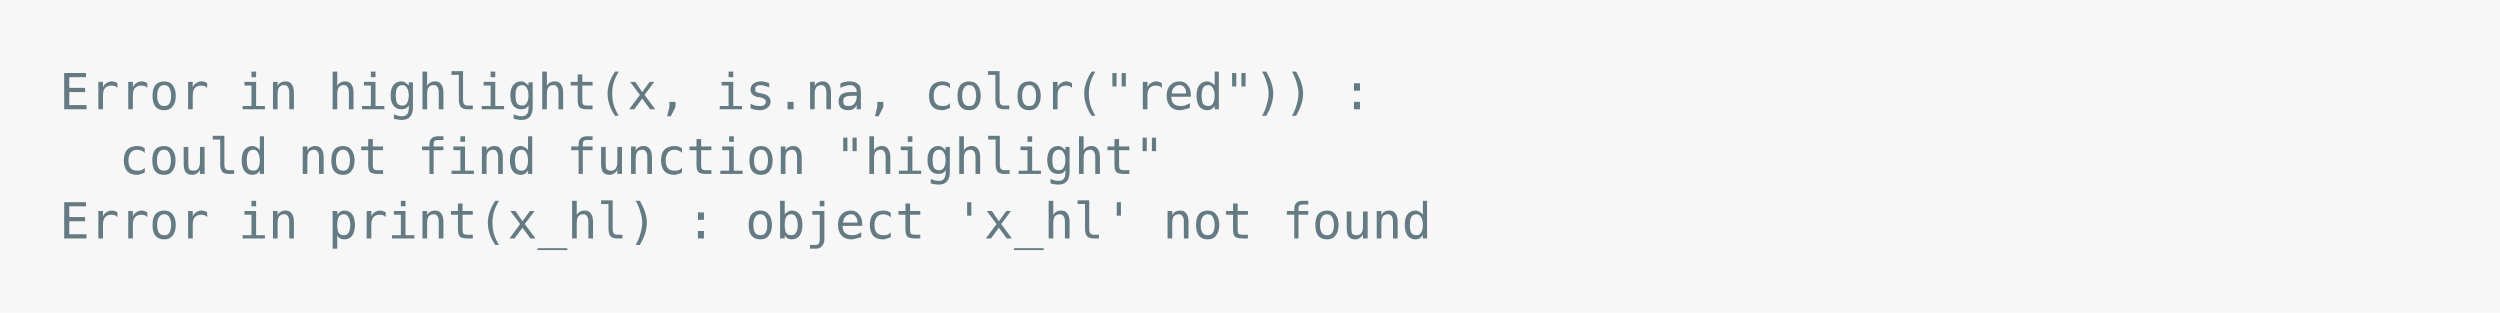
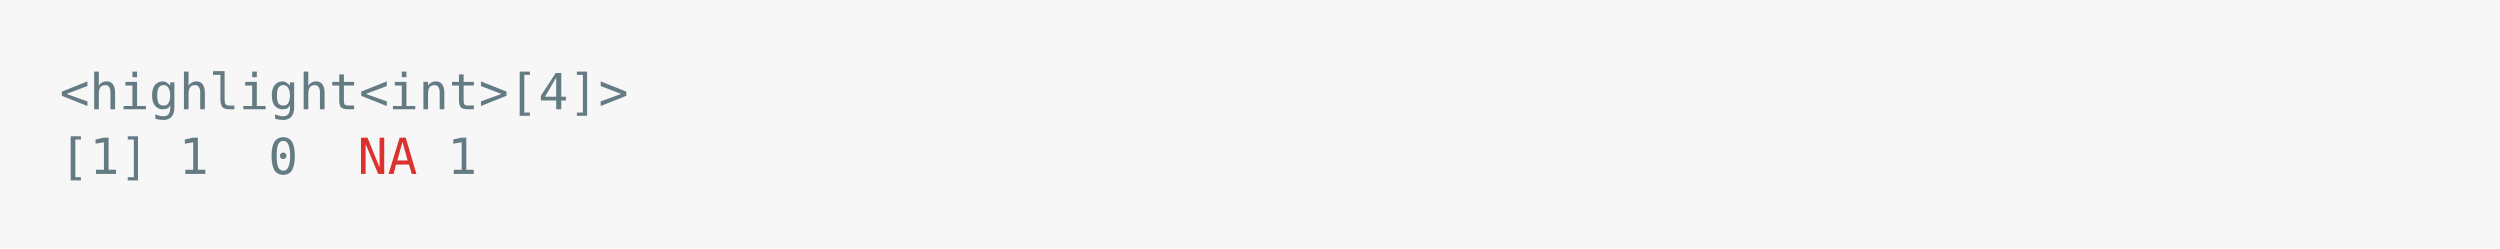
- <svg xmlns="http://www.w3.org/2000/svg" xmlns:xlink="http://www.w3.org/1999/xlink" width="840" height="105.13">
-   <rect width="840" height="105.13" rx="0" ry="0" class="a" />
-   <svg height="65.13" viewBox="0 0 80 6.513" width="800" x="20" y="20">
-     <style>.a{fill:rgb(247,247,247)}.b{font-family:'Fira Code',Monaco,Consolas,Menlo,'Bitstream Vera Sans Mono','Powerline Symbols',monospace}.c{fill:transparent}.d{fill:rgb(101,123,131);white-space:pre}</style>
+ <svg xmlns="http://www.w3.org/2000/svg" xmlns:xlink="http://www.w3.org/1999/xlink" width="840" height="83.42">
+   <rect width="840" height="83.42" rx="0" ry="0" class="a" />
+   <svg height="43.42" viewBox="0 0 80 4.342" width="800" x="20" y="20">
+     <style>.a{fill:rgb(247,247,247)}.b{font-family:'Fira Code',Monaco,Consolas,Menlo,'Bitstream Vera Sans Mono','Powerline Symbols',monospace}.c{fill:transparent}.d{fill:rgb(101,123,131);white-space:pre}.e{fill:rgb(220,50,47);white-space:pre}</style>
    <g font-family="'Fira Code',Monaco,Consolas,Menlo,'Bitstream Vera Sans Mono','Powerline Symbols',monospace" font-size="1.67" class="b">
      <defs>
        <symbol id="a">
-           <rect height="3" width="80" x="0" y="0" class="c" />
+           <rect height="2" width="80" x="0" y="0" class="c" />
        </symbol>
      </defs>
-       <rect height="6.513" width="80" class="a" />
+       <rect height="4.342" width="80" class="a" />
      <svg x="0" y="0" width="80">
        <svg x="0">
          <use xlink:href="#a" />
-           <text font-size="1.67" x="0" y="1.67" class="d">Error</text>
-           <text font-size="1.67" x="6.012" y="1.67" class="d">in</text>
-           <text font-size="1.67" x="9.018" y="1.67" class="d">highlight(x,</text>
-           <text font-size="1.67" x="22.044" y="1.67" class="d">is.na,</text>
-           <text font-size="1.67" x="29.058" y="1.67" class="d">color("red"))</text>
-           <text font-size="1.67" x="43.086" y="1.67" class="d">:</text>
-           <text font-size="1.67" x="2.004" y="3.841" class="d">could</text>
-           <text font-size="1.67" x="8.016" y="3.841" class="d">not</text>
-           <text font-size="1.67" x="12.024" y="3.841" class="d">find</text>
-           <text font-size="1.67" x="17.034" y="3.841" class="d">function</text>
-           <text font-size="1.67" x="26.052" y="3.841" class="d">"highlight"</text>
-           <text font-size="1.67" x="0" y="6.012" class="d">Error</text>
-           <text font-size="1.67" x="6.012" y="6.012" class="d">in</text>
-           <text font-size="1.67" x="9.018" y="6.012" class="d">print(x_hl)</text>
-           <text font-size="1.67" x="21.042" y="6.012" class="d">:</text>
-           <text font-size="1.67" x="23.046" y="6.012" class="d">object</text>
-           <text font-size="1.67" x="30.06" y="6.012" class="d">'x_hl'</text>
-           <text font-size="1.67" x="37.074" y="6.012" class="d">not</text>
-           <text font-size="1.67" x="41.082" y="6.012" class="d">found</text>
+           <text font-size="1.67" x="0" y="1.67" class="d">&lt;highlight&lt;int&gt;[4]&gt;</text>
+           <text font-size="1.67" x="0" y="3.841" class="d">[1]</text>
+           <text font-size="1.67" x="4.008" y="3.841" class="d">1</text>
+           <text font-size="1.67" x="7.014" y="3.841" class="d">0</text>
+           <text font-size="1.67" x="10.02" y="3.841" class="e">NA</text>
+           <text font-size="1.67" x="13.026" y="3.841" class="d">1</text>
        </svg>
      </svg>
    </g>
  </svg>
</svg>
